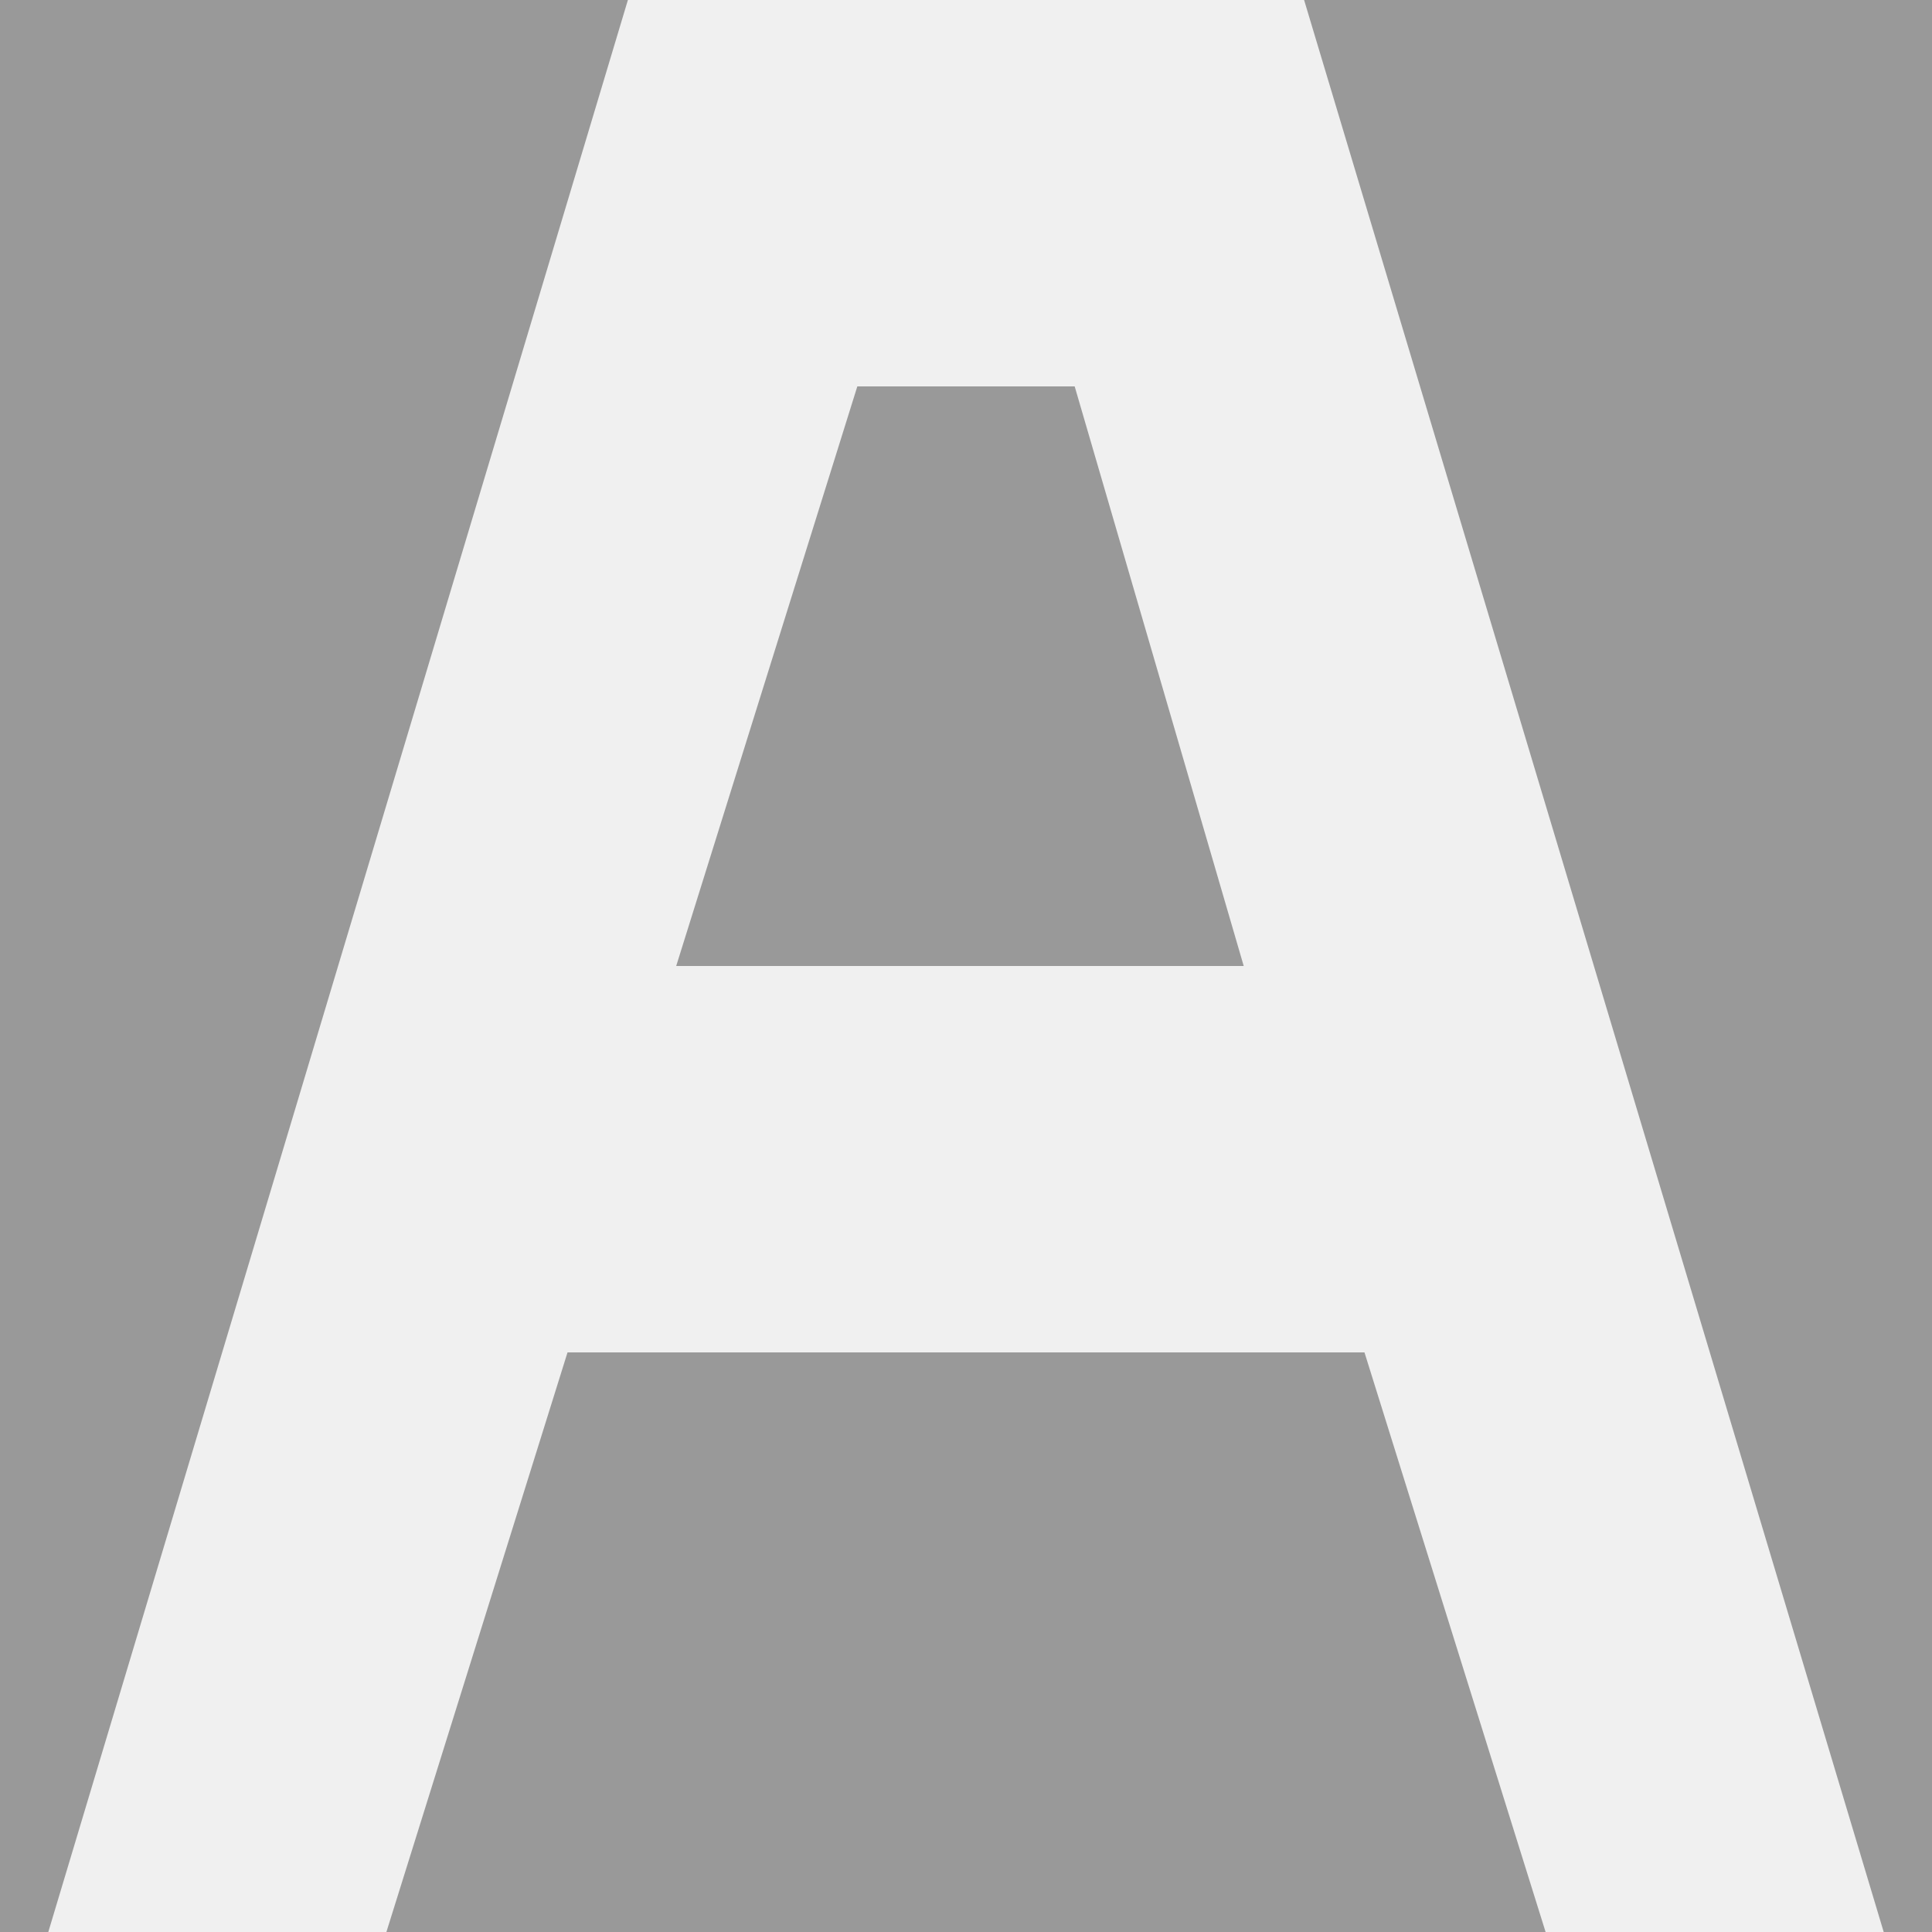
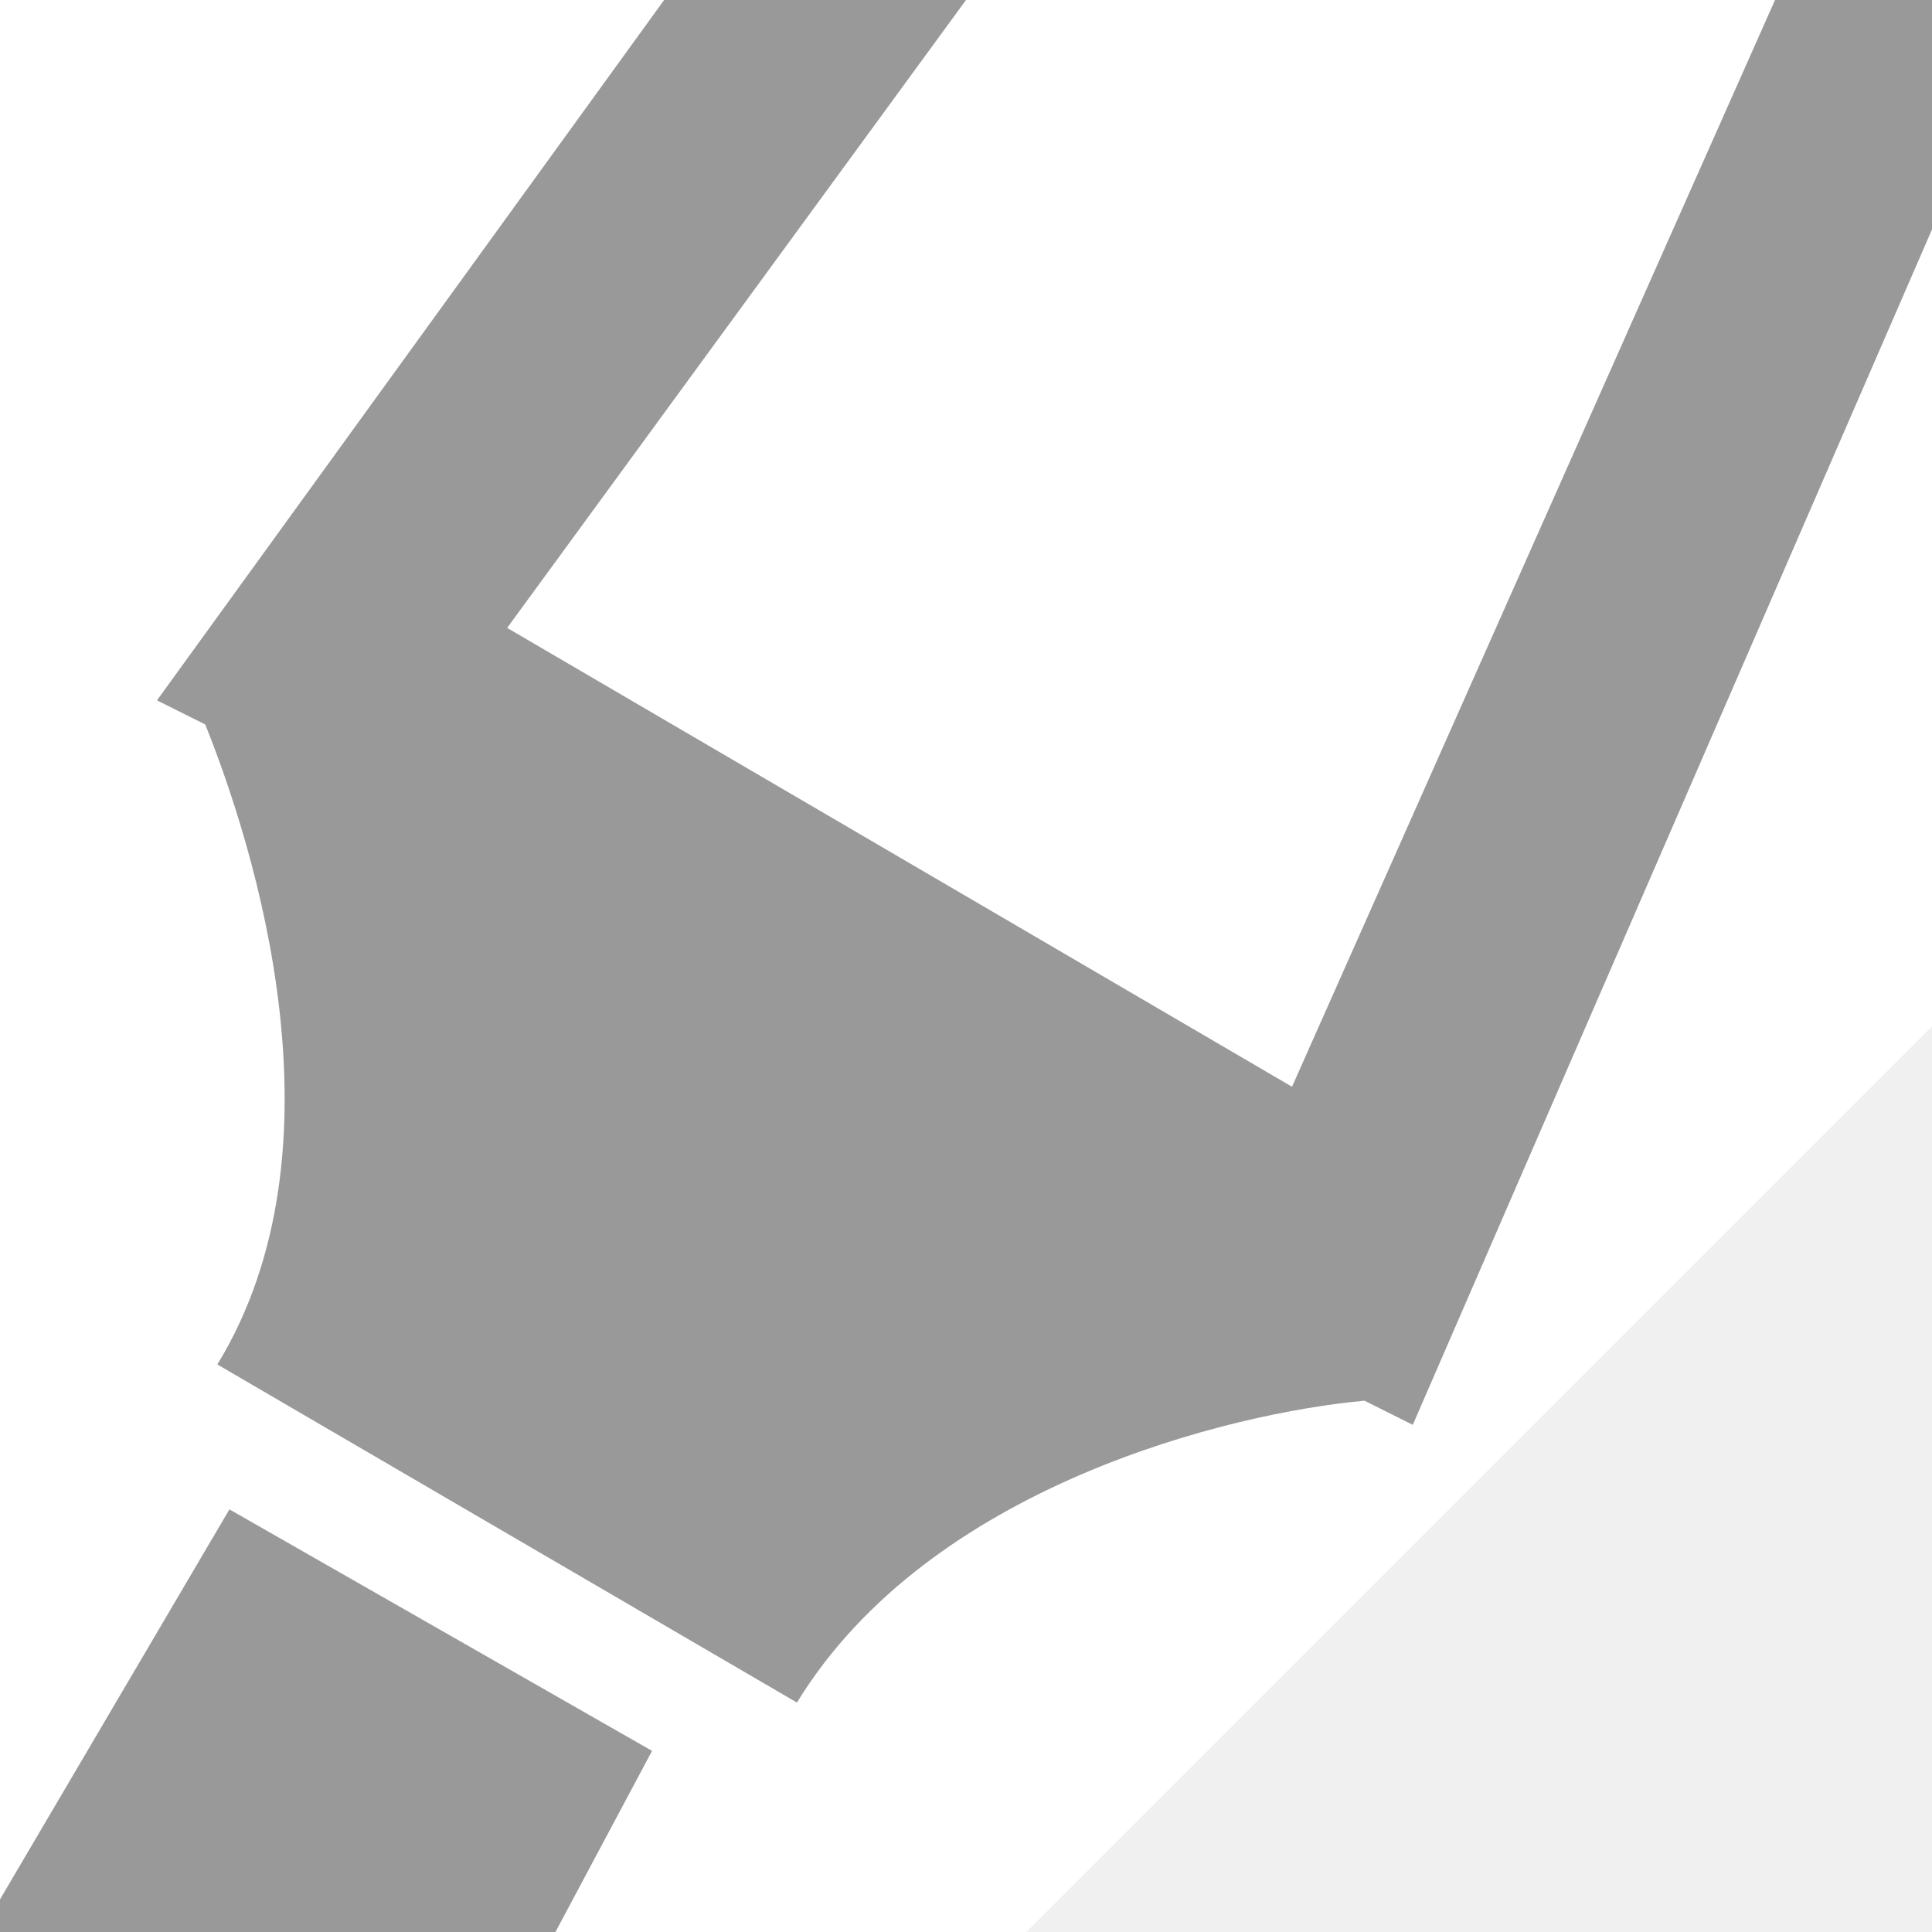
- <svg xmlns="http://www.w3.org/2000/svg" version="1.1" x="0px" y="0px" width="16px" height="16px" viewBox="0 0 16 16" style="overflow:visible;enable-background:new 0 0 16 16;" xml:space="preserve" preserveAspectRatio="xMinYMid meet">
+ <svg xmlns="http://www.w3.org/2000/svg" version="1.1" x="0px" y="0px" width="16px" height="16px" viewBox="0 0 16 16" style="overflow:visible;enable-background:new 0 0 16 16;" xml:space="preserve">
  <defs>
</defs>
-   <path style="fill:#999999;" d="M11.3,11.2l1.5,4.8H3.2l1.5-4.8H11.3z M5.6,8h4.7L8.9,3.2H7.1L5.6,8z M10.8,0l4.8,16H16V0H10.8z M0,0  v16h0.4L5.2,0H0z" />
+   <polygon style="fill:#FFFFFF;" points="0,0 0,16 8.5,16 16,8.5 16,0 " />
+   <path style="fill:#999999;" d="M1.3,5.8L5.5,0H8L4.2,5.2l6.5,3.8L14.7,0H16v1.9l-4.3,9.9l-0.4-0.2c-1.1,0.1-3.6,0.7-4.7,2.5  l-4.8-2.8C2.9,9.5,2.1,7,1.7,6L1.3,5.8z M4.6,16l0.8-1.5l-3.5-2l-2,3.4V16H4.6z" />
</svg>
